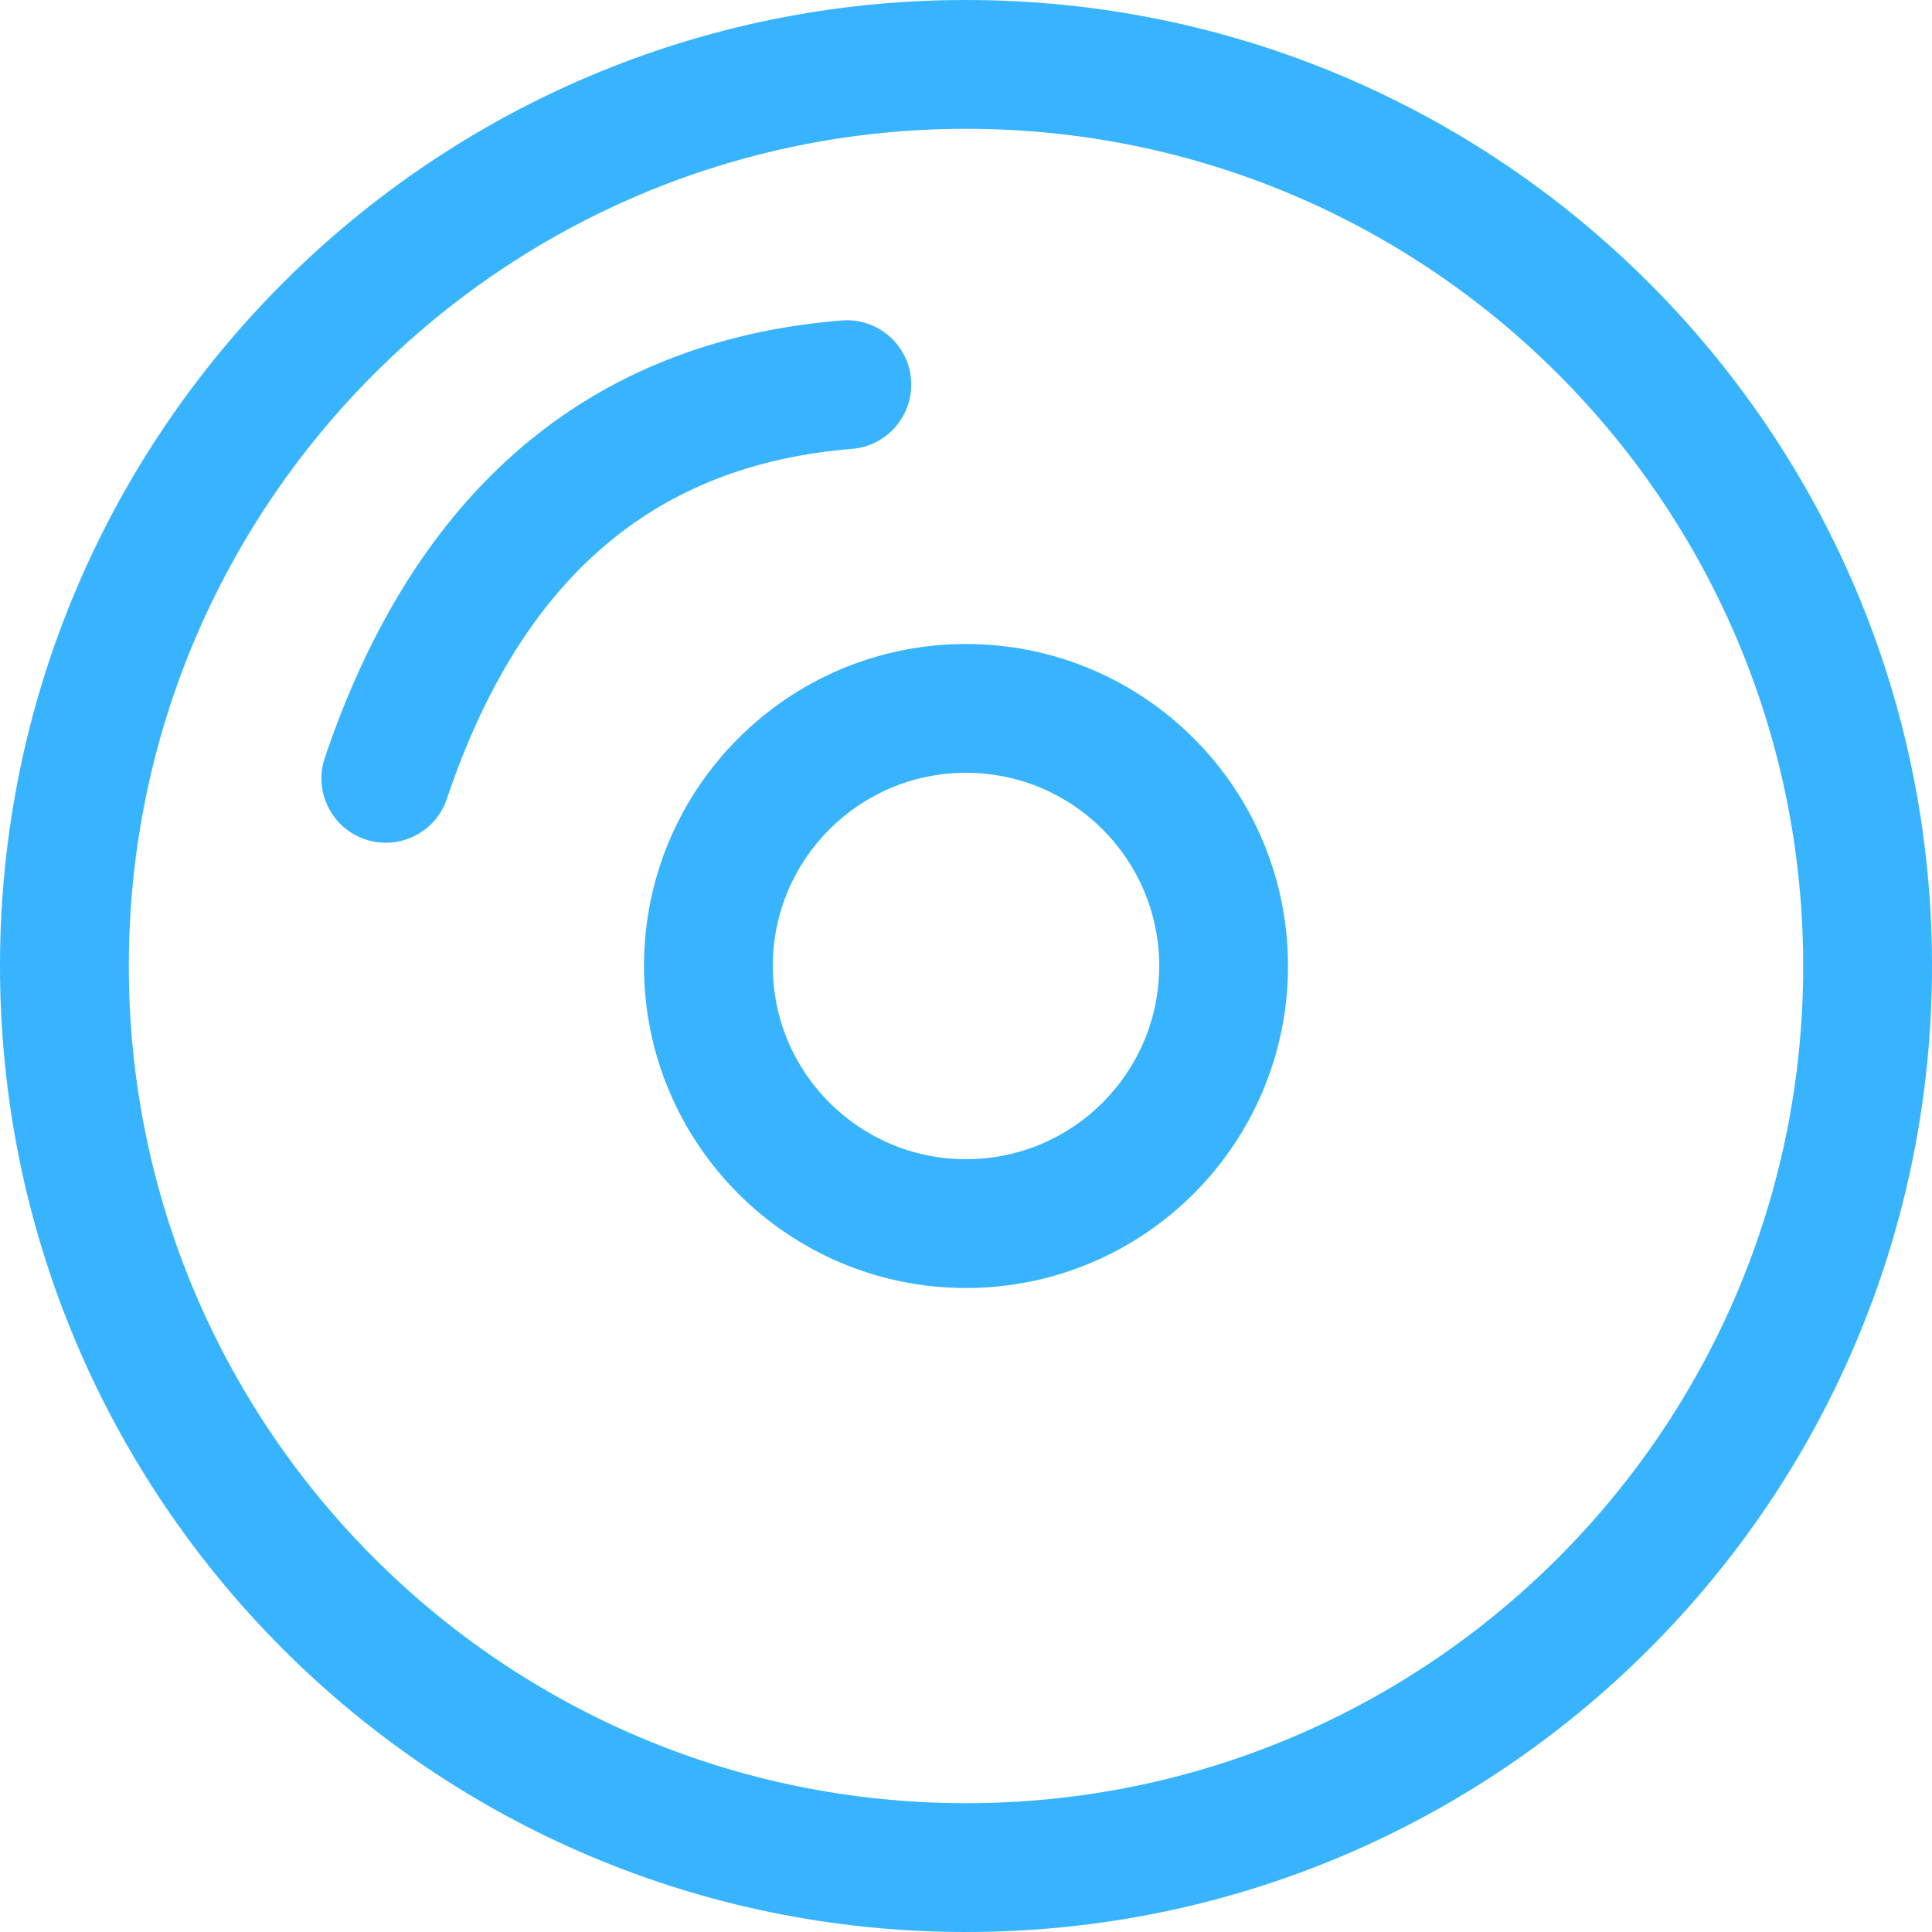
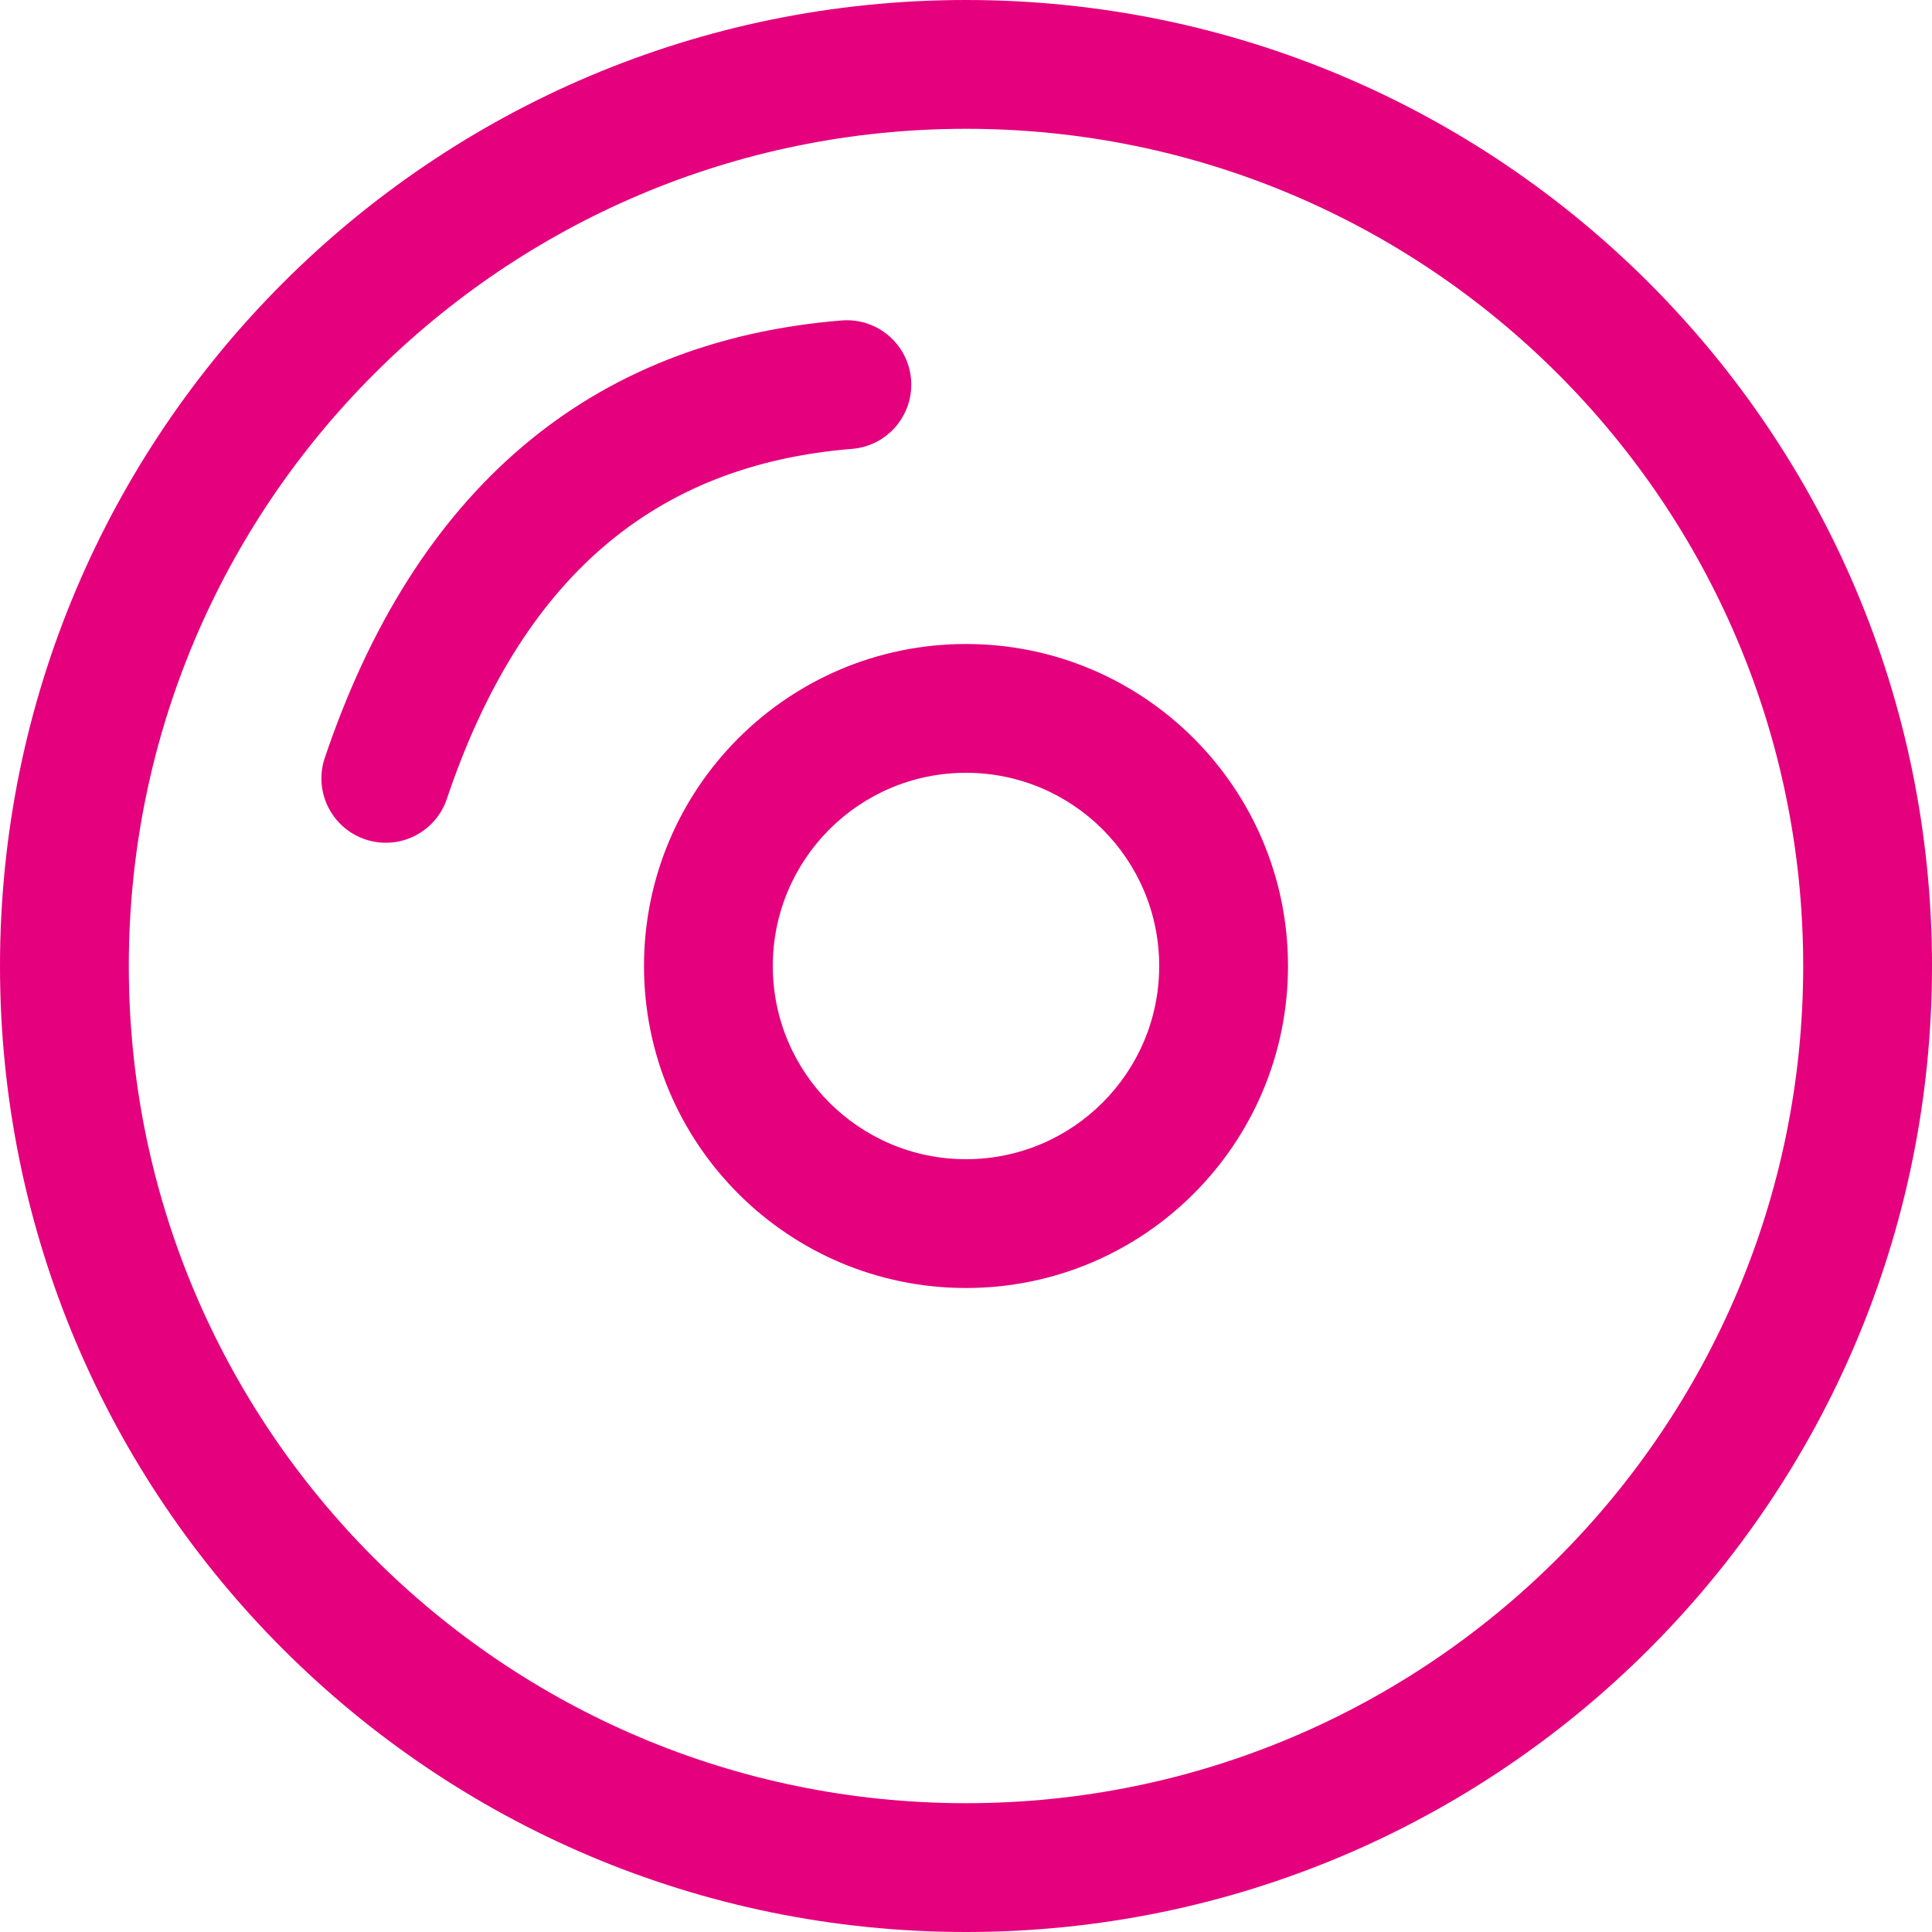
<svg xmlns="http://www.w3.org/2000/svg" width="60px" height="60px" viewBox="0 0 60 60" version="1.1">
  <g stroke="none" stroke-width="1" fill="none" fill-rule="evenodd">
-     <g transform="translate(-609, -1081)" fill="#38B4FF" fill-rule="nonzero">
+     <g transform="translate(-609, -1081)" fill="#e5007d" fill-rule="nonzero">
      <g transform="translate(609, 1081)">
        <g id="SliceCopy">
          <path d="M30,60 C13.431,60 0,46.569 0,30 C0,13.431 13.431,0 30,0 C46.569,0 60,13.431 60,30 C60,46.569 46.569,60 30,60 Z M30,56 C44.359,56 56,44.359 56,30 C56,15.641 44.359,4 30,4 C15.641,4 4,15.641 4,30 C4,44.359 15.641,56 30,56 Z M30,40 C24.477,40 20,35.523 20,30 C20,24.477 24.477,20 30,20 C35.523,20 40,24.477 40,30 C40,35.523 35.523,40 30,40 Z M30,36 C33.314,36 36,33.314 36,30 C36,26.686 33.314,24 30,24 C26.686,24 24,26.686 24,30 C24,33.314 26.686,36 30,36 L30,36 Z M26.14,9.952 C27.241,9.864 28.206,10.685 28.294,11.786 C28.382,12.887 27.561,13.852 26.46,13.94 C20.292,14.44 16.168,17.972 13.86,24.86 C13.488,25.876 12.374,26.412 11.348,26.069 C10.321,25.726 9.754,24.628 10.068,23.592 C12.864,15.244 18.296,10.588 26.14,9.952 Z" />
        </g>
      </g>
    </g>
  </g>
</svg>
